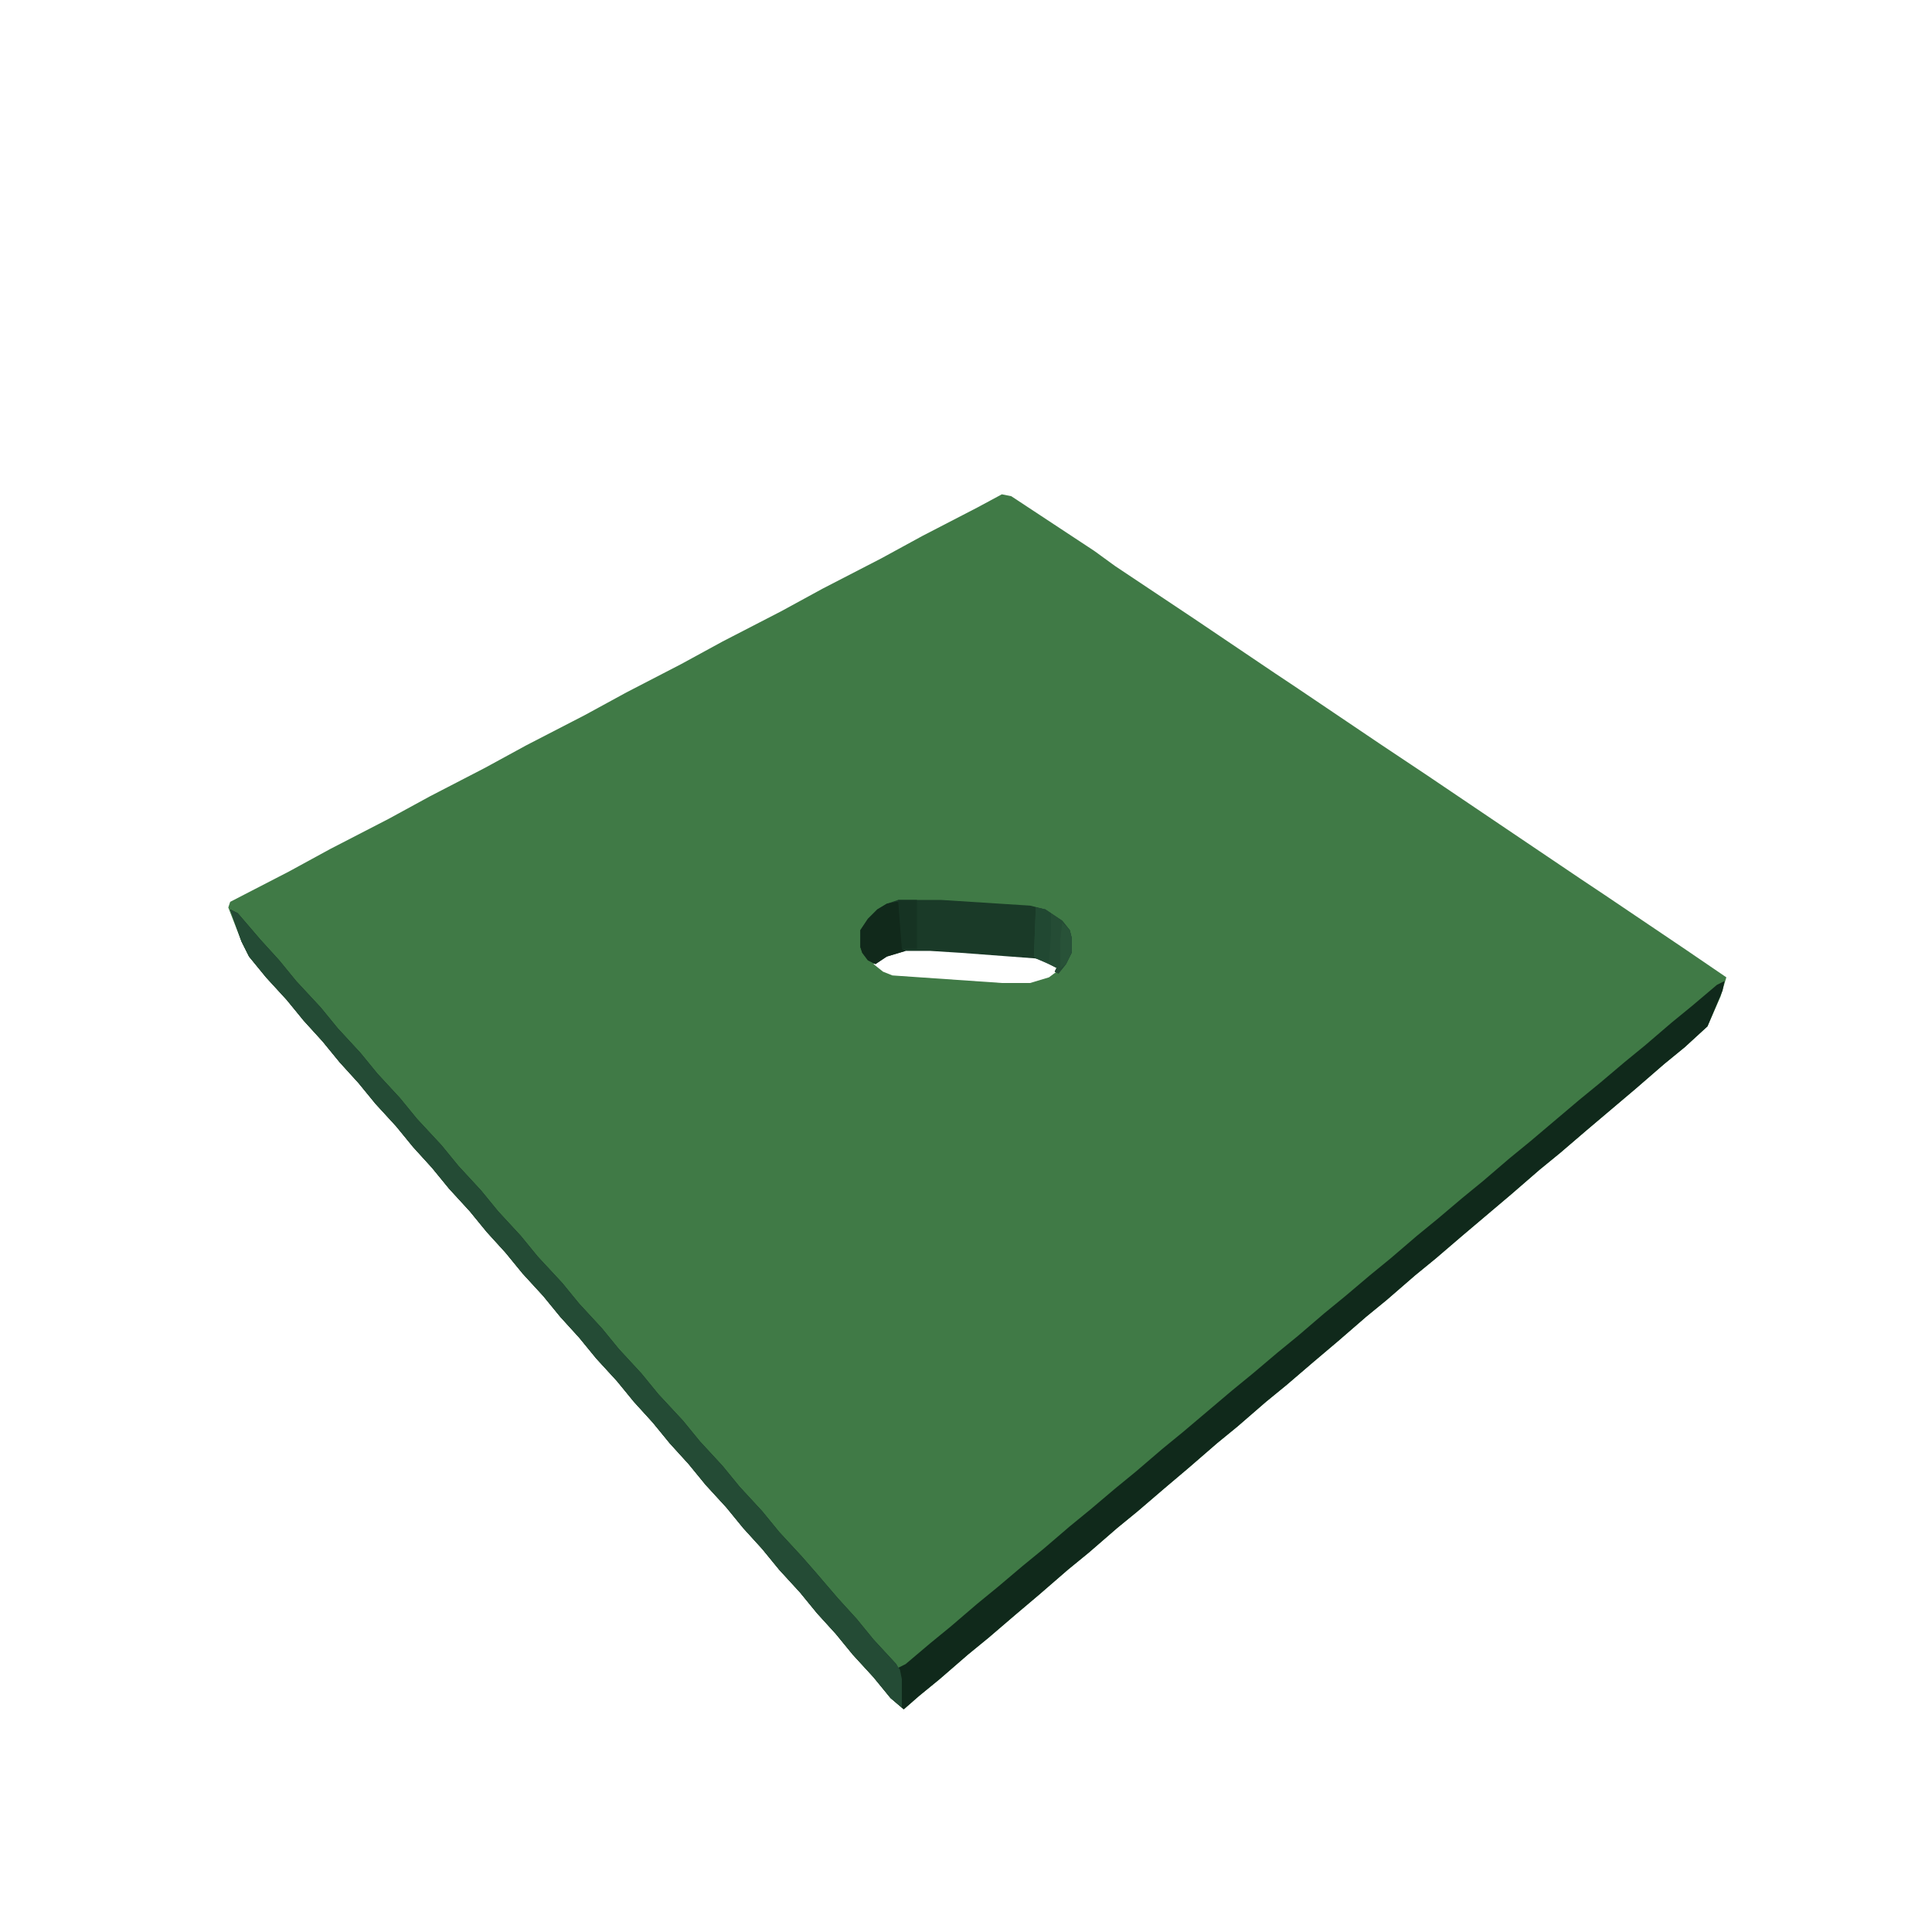
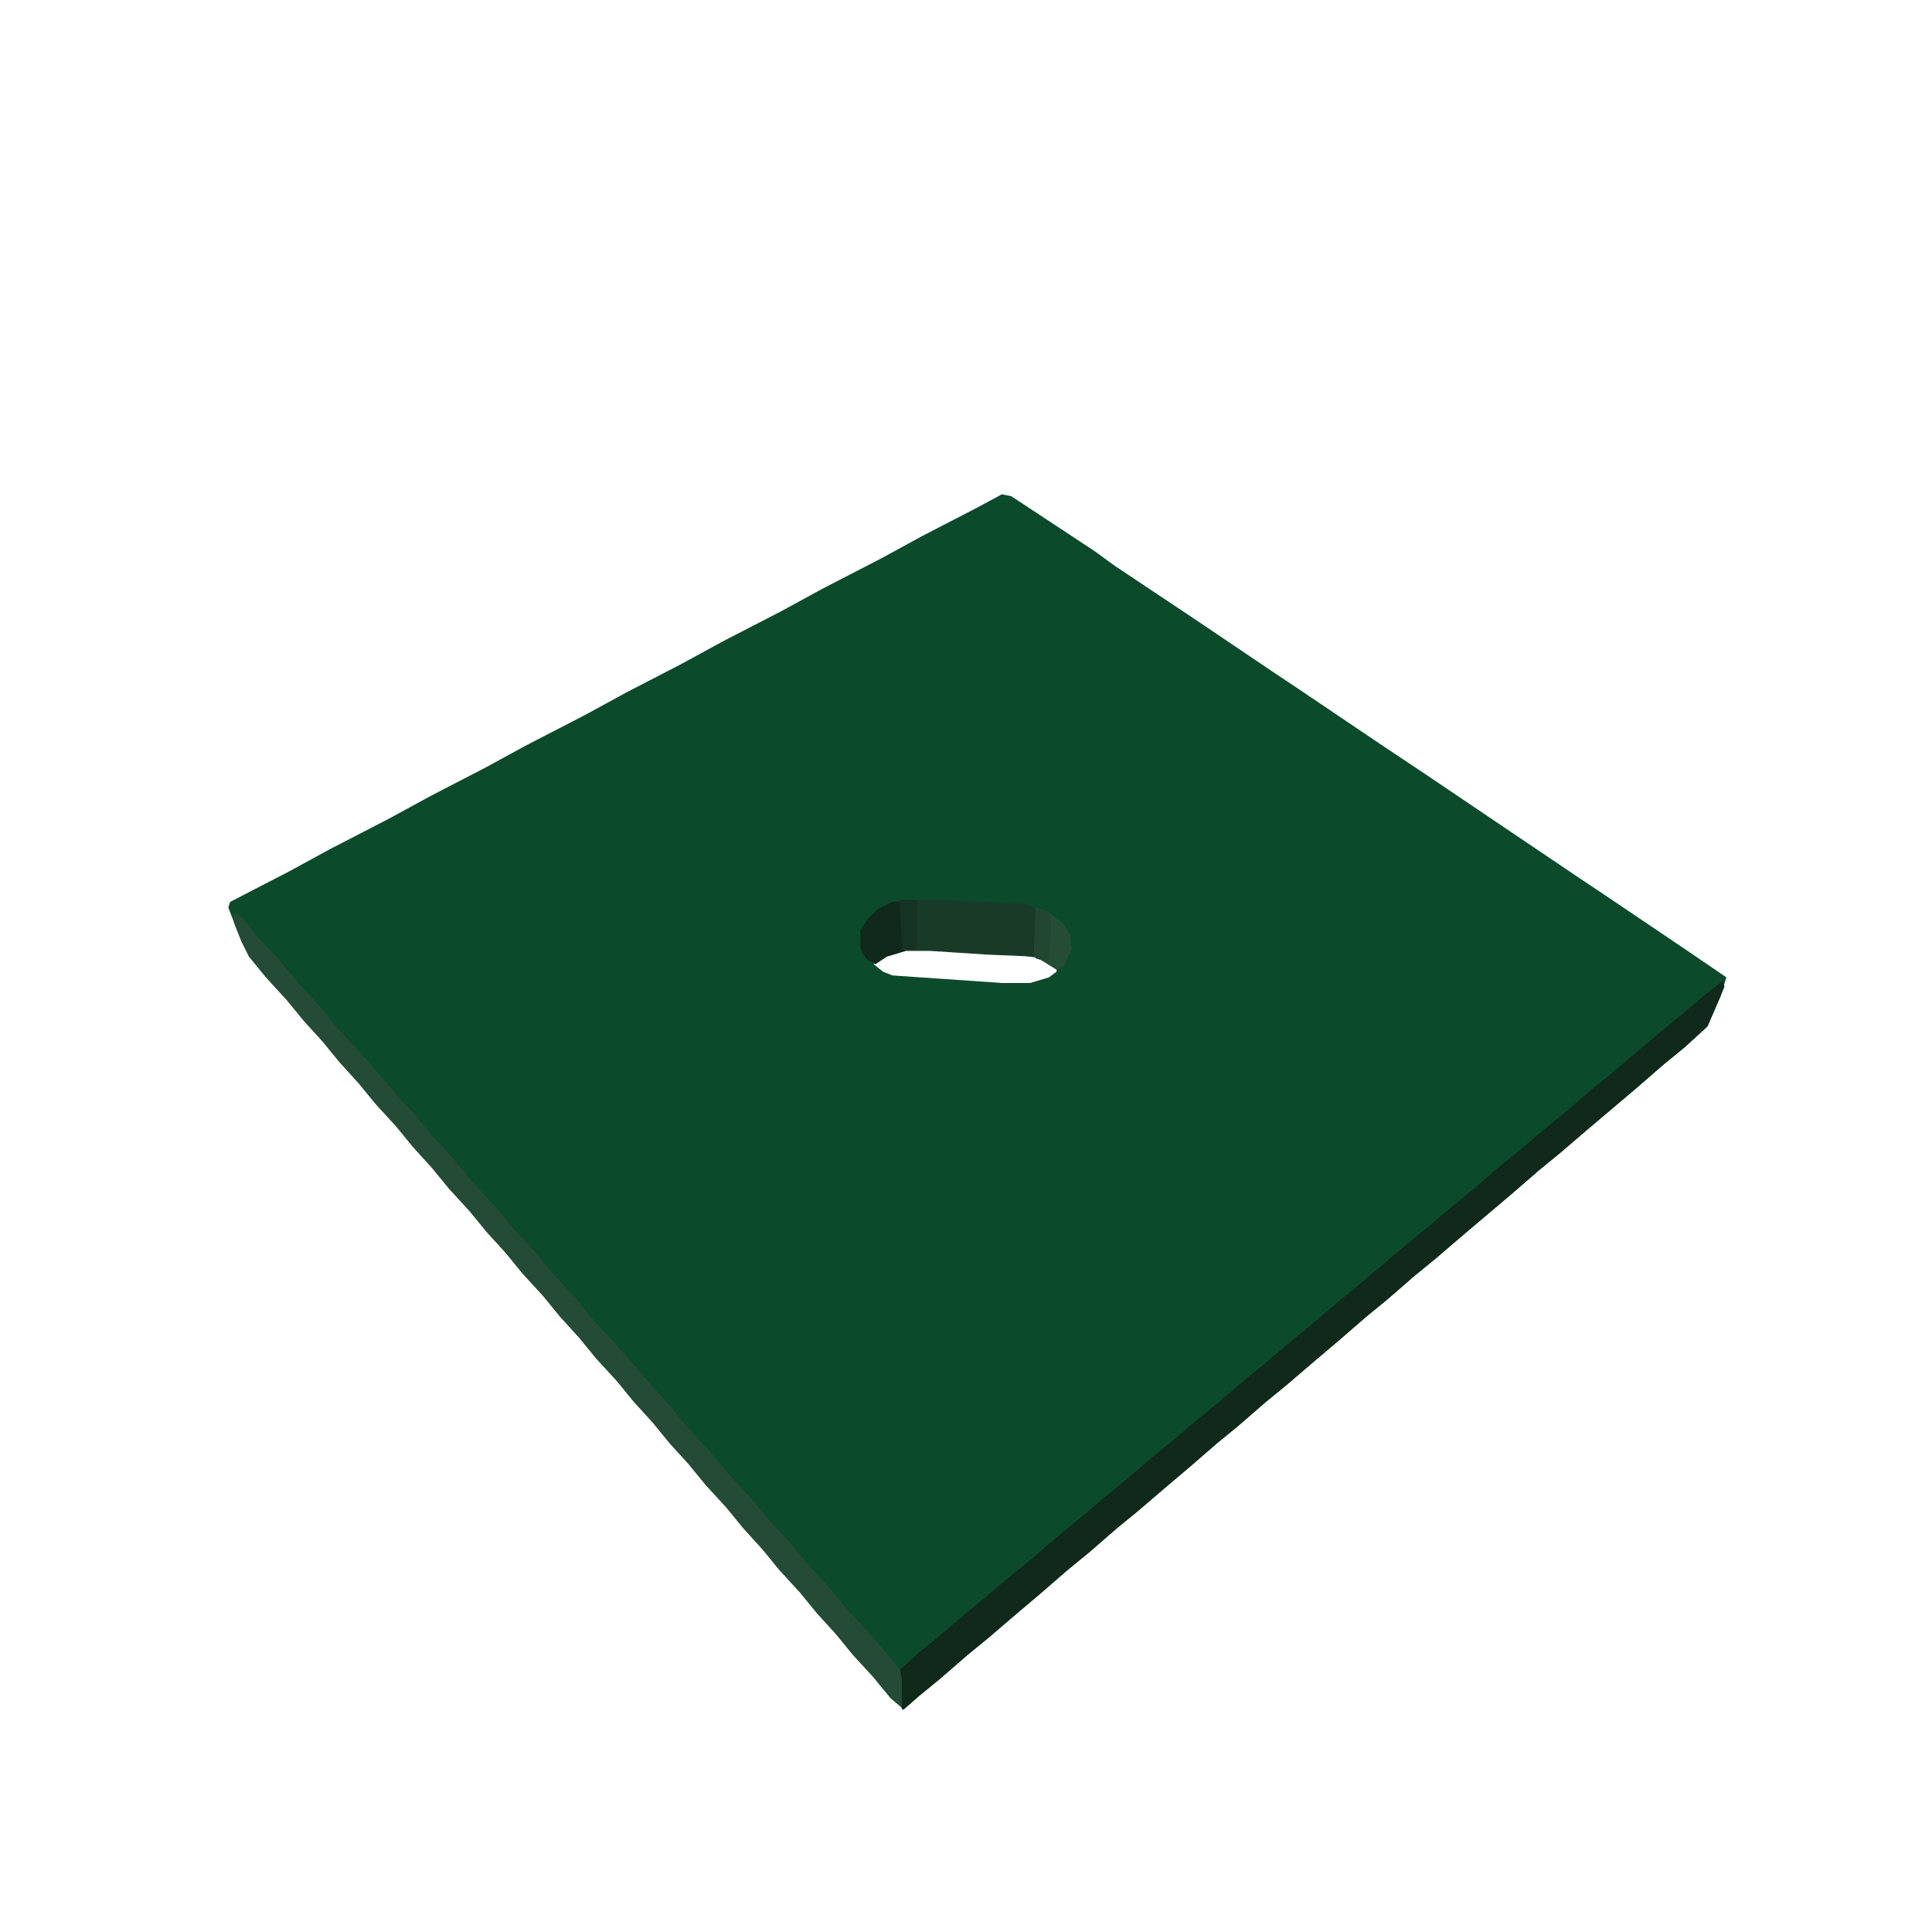
<svg xmlns="http://www.w3.org/2000/svg" version="1.1" width="1024" height="1024">
-   <path d="M0,0 L5,1 L49,30 L60,38 L102,66 L145,95 L157,103 L200,132 L224,148 L264,175 L307,204 L319,212 L362,241 L384,256 L381,266 L374,282 L362,293 L351,302 L336,315 L323,326 L310,337 L296,349 L285,358 L270,371 L257,382 L244,393 L230,405 L219,414 L204,427 L193,436 L178,449 L165,460 L151,472 L140,481 L125,494 L114,503 L99,516 L86,527 L72,539 L61,548 L46,561 L35,570 L20,583 L7,594 L-7,606 L-18,615 L-33,628 L-44,637 L-52,644 L-59,638 L-68,627 L-79,615 L-88,604 L-98,593 L-107,582 L-118,570 L-127,559 L-137,548 L-146,537 L-157,525 L-166,514 L-176,503 L-185,492 L-195,481 L-204,470 L-215,458 L-224,447 L-234,436 L-243,425 L-254,413 L-263,402 L-273,391 L-282,380 L-293,368 L-302,357 L-312,346 L-321,335 L-332,323 L-341,312 L-351,301 L-360,290 L-370,279 L-379,268 L-390,256 L-399,245 L-403,237 L-410,219 L-409,216 L-378,200 L-356,188 L-325,172 L-303,160 L-274,145 L-252,133 L-221,117 L-199,105 L-170,90 L-148,78 L-117,62 L-95,50 L-64,34 L-42,22 L-13,7 Z M-51,241 L-61,244 L-68,249 L-63,253 L-58,255 L0,259 L15,259 L25,256 L29,253 L29,251 L21,246 L8,244 L-38,241 Z " fill="#407A46" transform="translate(531,262)" />
-   <path d="M0,0 L4,2 L16,16 L26,27 L35,38 L48,52 L57,63 L69,76 L78,87 L90,100 L99,111 L112,125 L121,136 L133,149 L142,160 L154,173 L163,184 L176,198 L185,209 L197,222 L206,233 L218,246 L227,257 L240,271 L249,282 L261,295 L270,306 L282,319 L291,330 L303,343 L310,351 L322,365 L332,376 L341,387 L353,400 L354,402 L358,400 L371,389 L382,380 L396,368 L407,359 L420,348 L431,339 L445,327 L456,318 L469,307 L480,298 L494,286 L505,277 L518,266 L531,255 L542,246 L555,235 L566,226 L580,214 L591,205 L604,194 L615,185 L629,173 L640,164 L653,153 L664,144 L678,132 L689,123 L702,112 L715,101 L726,92 L739,81 L750,72 L764,60 L775,51 L788,40 L792,38 L791,43 L783,62 L771,73 L760,82 L745,95 L732,106 L719,117 L705,129 L694,138 L679,151 L666,162 L653,173 L639,185 L628,194 L613,207 L602,216 L587,229 L574,240 L560,252 L549,261 L534,274 L523,283 L508,296 L495,307 L481,319 L470,328 L455,341 L444,350 L429,363 L416,374 L402,386 L391,395 L376,408 L365,417 L357,424 L350,418 L341,407 L330,395 L321,384 L311,373 L302,362 L291,350 L282,339 L272,328 L263,317 L252,305 L243,294 L233,283 L224,272 L214,261 L205,250 L194,238 L185,227 L175,216 L166,205 L155,193 L146,182 L136,171 L127,160 L116,148 L107,137 L97,126 L88,115 L77,103 L68,92 L58,81 L49,70 L39,59 L30,48 L19,36 L10,25 L6,17 Z " fill="#10291B" transform="translate(122,482)" />
-   <path d="M0,0 L4,2 L16,16 L26,27 L35,38 L48,52 L57,63 L69,76 L78,87 L90,100 L99,111 L112,125 L121,136 L133,149 L142,160 L154,173 L163,184 L176,198 L185,209 L197,222 L206,233 L218,246 L227,257 L240,271 L249,282 L261,295 L270,306 L282,319 L291,330 L303,343 L310,351 L322,365 L332,376 L341,387 L353,400 L355,403 L356,408 L356,423 L350,418 L341,407 L330,395 L321,384 L311,373 L302,362 L291,350 L282,339 L272,328 L263,317 L252,305 L243,294 L233,283 L224,272 L214,261 L205,250 L194,238 L185,227 L175,216 L166,205 L155,193 L146,182 L136,171 L127,160 L116,148 L107,137 L97,126 L88,115 L77,103 L68,92 L58,81 L49,70 L39,59 L30,48 L19,36 L10,25 L6,17 Z " fill="#244B35" transform="translate(122,482)" />
-   <path d="M0,0 L23,0 L70,3 L78,5 L87,11 L91,16 L92,20 L92,28 L89,34 L85,39 L83,38 L84,36 L80,34 L73,31 L33,28 L17,27 L4,27 L-6,30 L-12,34 L-16,32 L-19,28 L-20,25 L-20,16 L-16,10 L-11,5 L-6,2 Z " fill="#1A3A28" transform="translate(476,477)" />
-   <path d="M0,0 L2,0 L3,9 L3,25 L5,26 L-5,29 L-11,33 L-15,31 L-18,27 L-19,24 L-19,15 L-15,9 L-10,4 L-5,1 Z " fill="#11291B" transform="translate(475,478)" />
-   <path d="M0,0 L5,1 L14,7 L18,12 L19,16 L19,24 L16,30 L12,35 L10,34 L11,32 L7,30 L-1,26 Z " fill="#254C35" transform="translate(549,481)" />
-   <path d="M0,0 L10,0 L10,26 L2,26 Z " fill="#163323" transform="translate(476,477)" />
-   <path d="M0,0 L5,1 L8,3 L8,15 L7,29 L0,27 L-1,25 Z " fill="#214832" transform="translate(549,481)" />
-   <path d="M0,0 L4,4 L5,8 L5,16 L2,22 L-1,24 L-1,9 Z " fill="#285238" transform="translate(563,489)" />
+   <path d="M0,0 L5,1 L49,30 L60,38 L102,66 L145,95 L157,103 L200,132 L224,148 L264,175 L307,204 L319,212 L362,241 L384,256 L381,266 L374,282 L362,293 L351,302 L336,315 L323,326 L310,337 L296,349 L285,358 L270,371 L257,382 L244,393 L230,405 L219,414 L204,427 L193,436 L178,449 L165,460 L151,472 L140,481 L125,494 L114,503 L99,516 L86,527 L72,539 L61,548 L46,561 L35,570 L20,583 L7,594 L-7,606 L-18,615 L-33,628 L-44,637 L-52,644 L-59,638 L-68,627 L-79,615 L-88,604 L-98,593 L-107,582 L-118,570 L-127,559 L-137,548 L-146,537 L-157,525 L-166,514 L-176,503 L-185,492 L-195,481 L-204,470 L-215,458 L-224,447 L-234,436 L-243,425 L-254,413 L-263,402 L-273,391 L-282,380 L-293,368 L-302,357 L-312,346 L-321,335 L-332,323 L-341,312 L-351,301 L-360,290 L-370,279 L-379,268 L-390,256 L-399,245 L-403,237 L-410,219 L-409,216 L-378,200 L-356,188 L-325,172 L-303,160 L-274,145 L-252,133 L-221,117 L-199,105 L-170,90 L-148,78 L-117,62 L-95,50 L-64,34 L-42,22 L-13,7 Z M-51,241 L-61,244 L-68,249 L-63,253 L-58,255 L0,259 L15,259 L25,256 L29,253 L29,251 L21,246 L8,244 L-38,241 Z " fill="#0C4A2C" transform="translate(531,262)" />
+   <path d="M0,0 L1,3 L-8,24 L-20,35 L-31,44 L-46,57 L-59,68 L-72,79 L-86,91 L-97,100 L-112,113 L-125,124 L-138,135 L-152,147 L-163,156 L-178,169 L-189,178 L-204,191 L-217,202 L-231,214 L-242,223 L-257,236 L-268,245 L-283,258 L-296,269 L-310,281 L-321,290 L-336,303 L-347,312 L-362,325 L-375,336 L-389,348 L-400,357 L-415,370 L-426,379 L-434,386 L-435,386 L-436,365 L-426,356 L-415,347 L-401,335 L-390,326 L-377,315 L-366,306 L-352,294 L-341,285 L-328,274 L-317,265 L-303,253 L-292,244 L-279,233 L-268,224 L-254,212 L-243,203 L-230,192 L-219,183 L-205,171 L-194,162 L-181,151 L-168,140 L-157,131 L-144,120 L-133,111 L-119,99 L-108,90 L-95,79 L-84,70 L-70,58 L-59,49 L-46,38 L-33,27 L-22,18 L-9,7 Z " fill="#10291B" transform="translate(913,520)" />
+   <path d="M0,0 L4,2 L13,13 L25,26 L34,37 L46,50 L55,61 L67,74 L74,82 L86,96 L96,107 L105,118 L117,131 L126,142 L139,156 L148,167 L160,180 L169,191 L181,204 L190,215 L202,228 L209,236 L221,250 L231,261 L240,272 L252,285 L261,296 L274,310 L283,321 L295,334 L304,345 L316,358 L325,369 L337,382 L344,390 L353,401 L354,406 L354,421 L348,416 L339,405 L328,393 L319,382 L309,371 L300,360 L289,348 L280,337 L270,326 L261,315 L250,303 L241,292 L231,281 L222,270 L212,259 L203,248 L192,236 L183,225 L173,214 L164,203 L153,191 L144,180 L134,169 L125,158 L114,146 L105,135 L95,124 L86,113 L75,101 L66,90 L56,79 L47,68 L37,57 L28,46 L17,34 L8,23 L4,15 L0,5 Z " fill="#244B35" transform="translate(124,484)" />
+   <path d="M0,0 L24,0 L66,2 L72,4 L72,29 L71,30 L47,29 L16,27 L3,27 L-7,30 L-13,34 L-17,32 L-20,28 L-21,25 L-21,16 L-17,10 L-12,5 L-4,1 Z " fill="#1A3A28" transform="translate(477,477)" />
+   <path d="M0,0 L4,0 L5,9 L5,25 L7,26 L-3,29 L-9,33 L-13,31 L-16,27 L-17,24 L-17,15 L-13,9 L-8,4 Z " fill="#10291B" transform="translate(473,478)" />
+   <path d="M0,0 L6,2 L14,8 L18,14 L19,22 L15,31 L11,33 L3,28 L-1,26 Z " fill="#254D36" transform="translate(549,481)" />
+   <path d="M0,0 L9,0 L9,26 L1,26 Z " fill="#153222" transform="translate(477,477)" />
+   <path d="M0,0 L6,2 L8,3 L8,15 L7,29 L0,27 L-1,25 Z " fill="#214732" transform="translate(549,481)" />
</svg>
